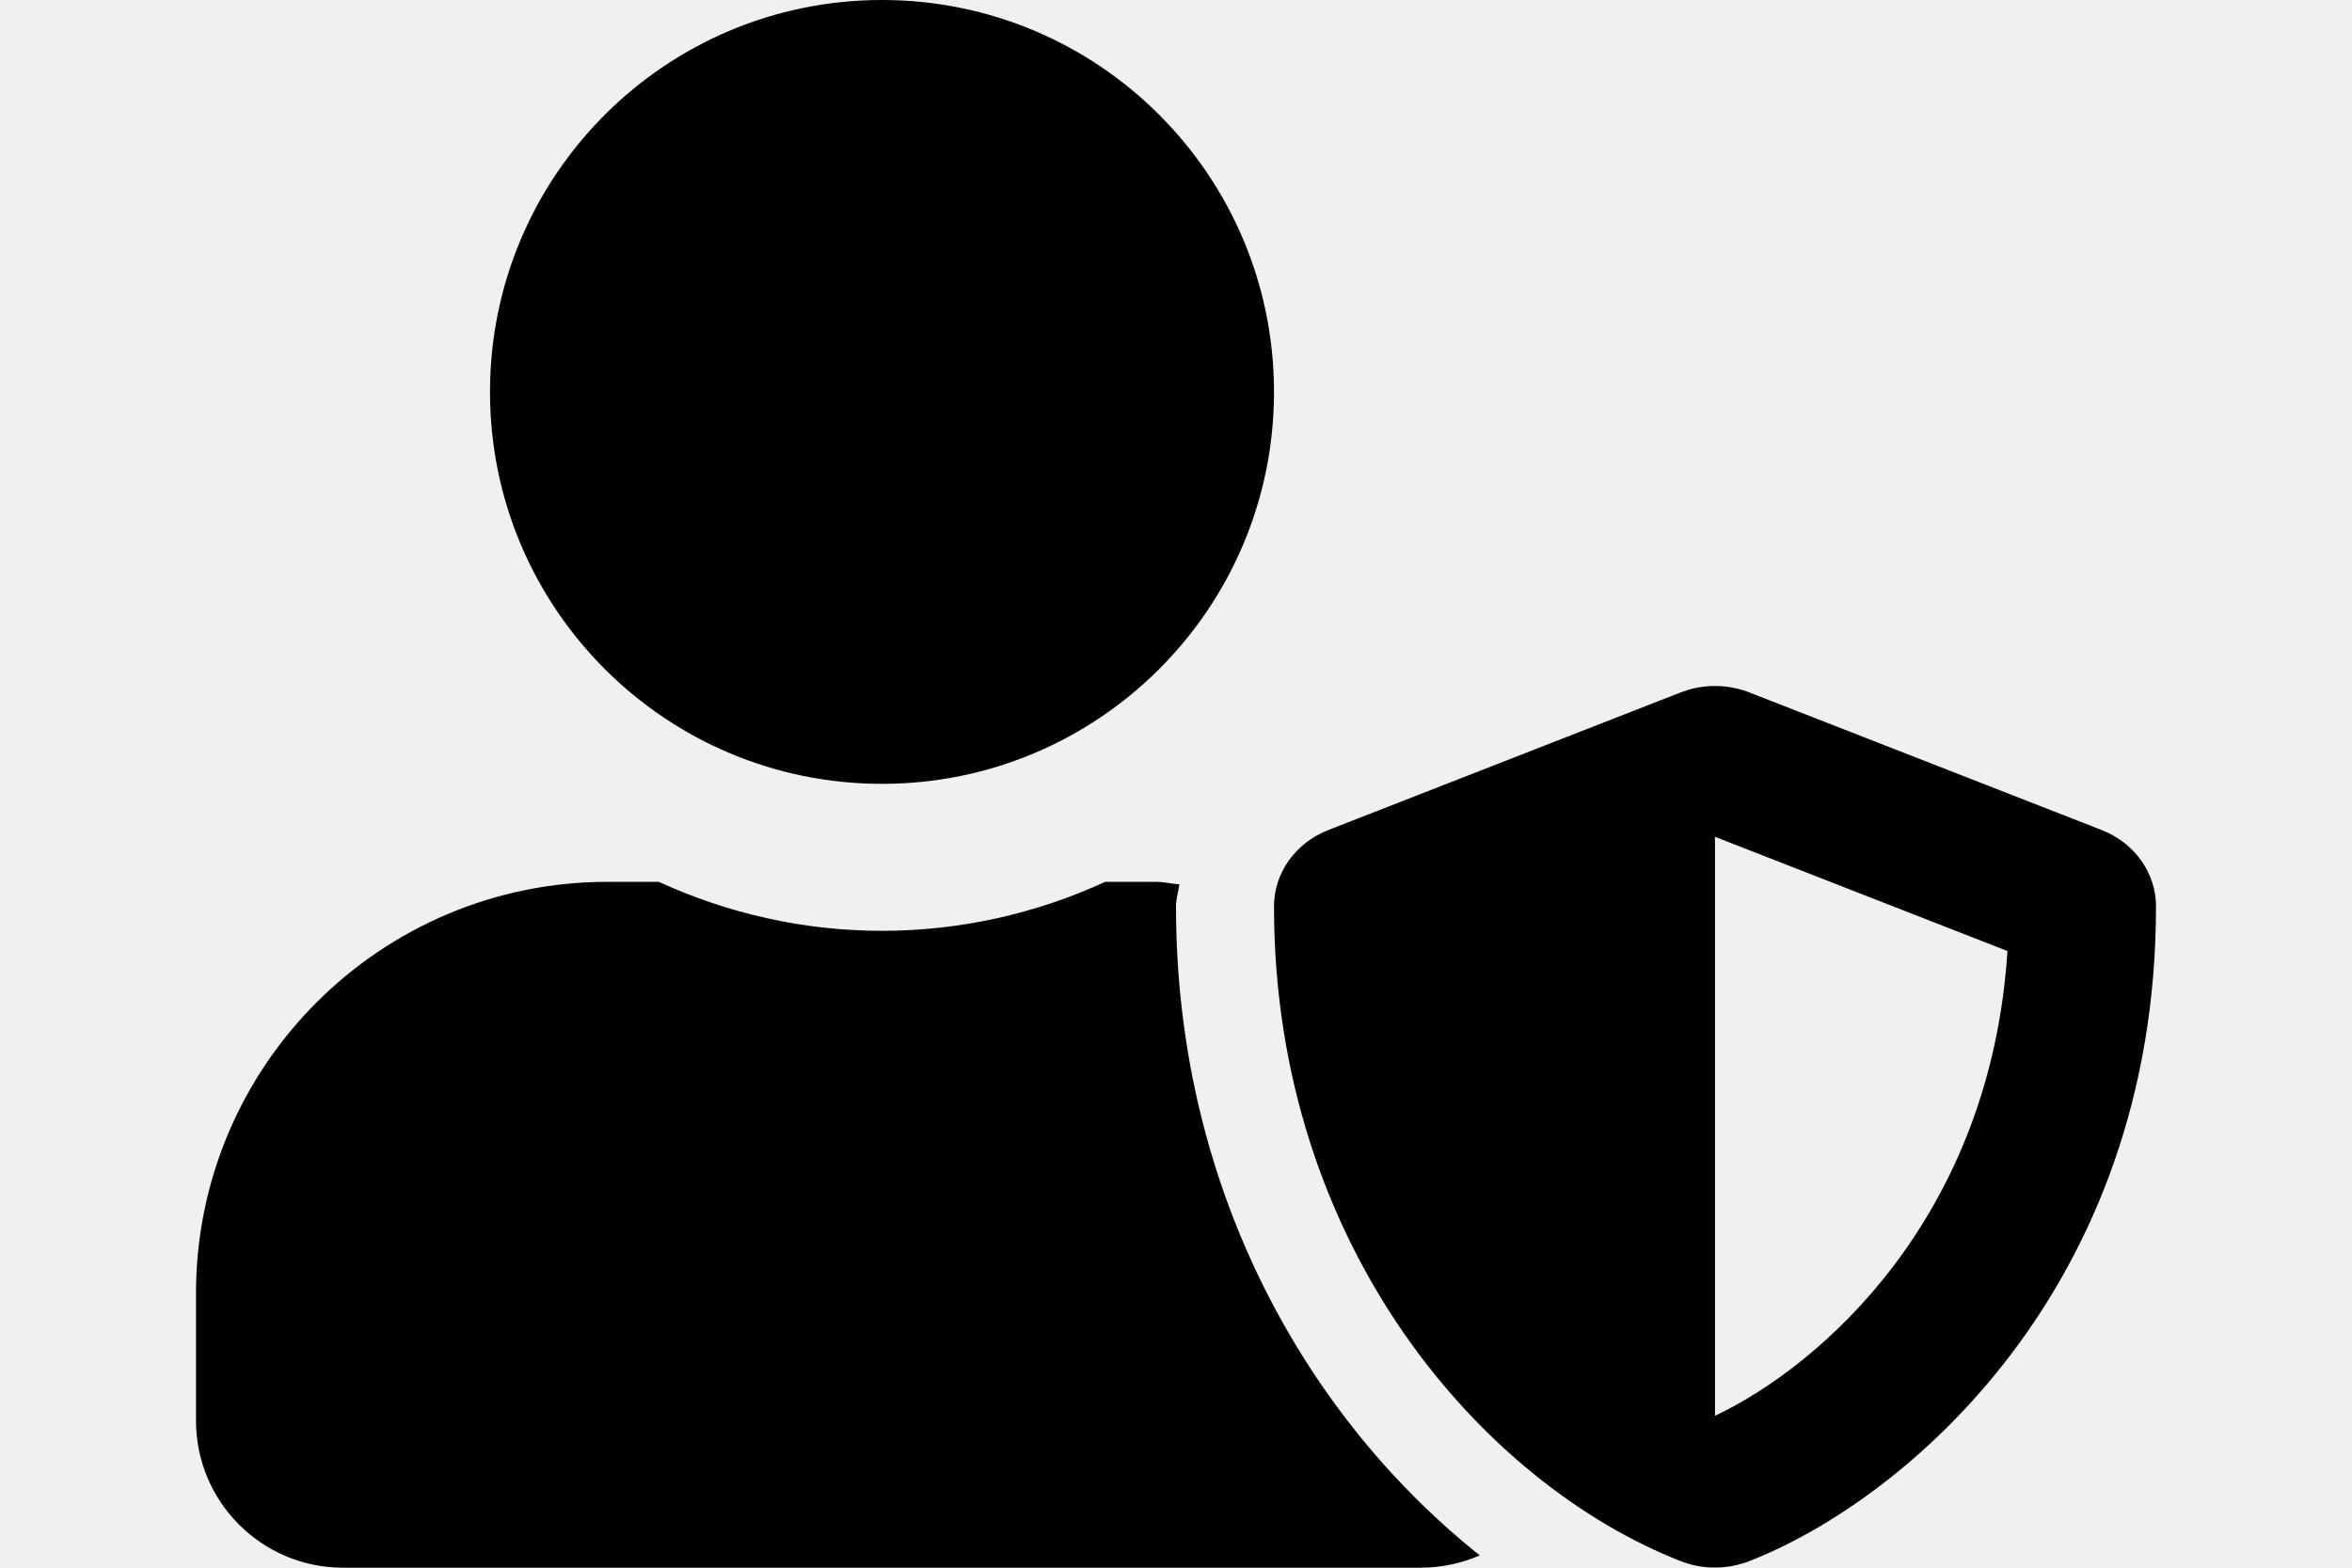
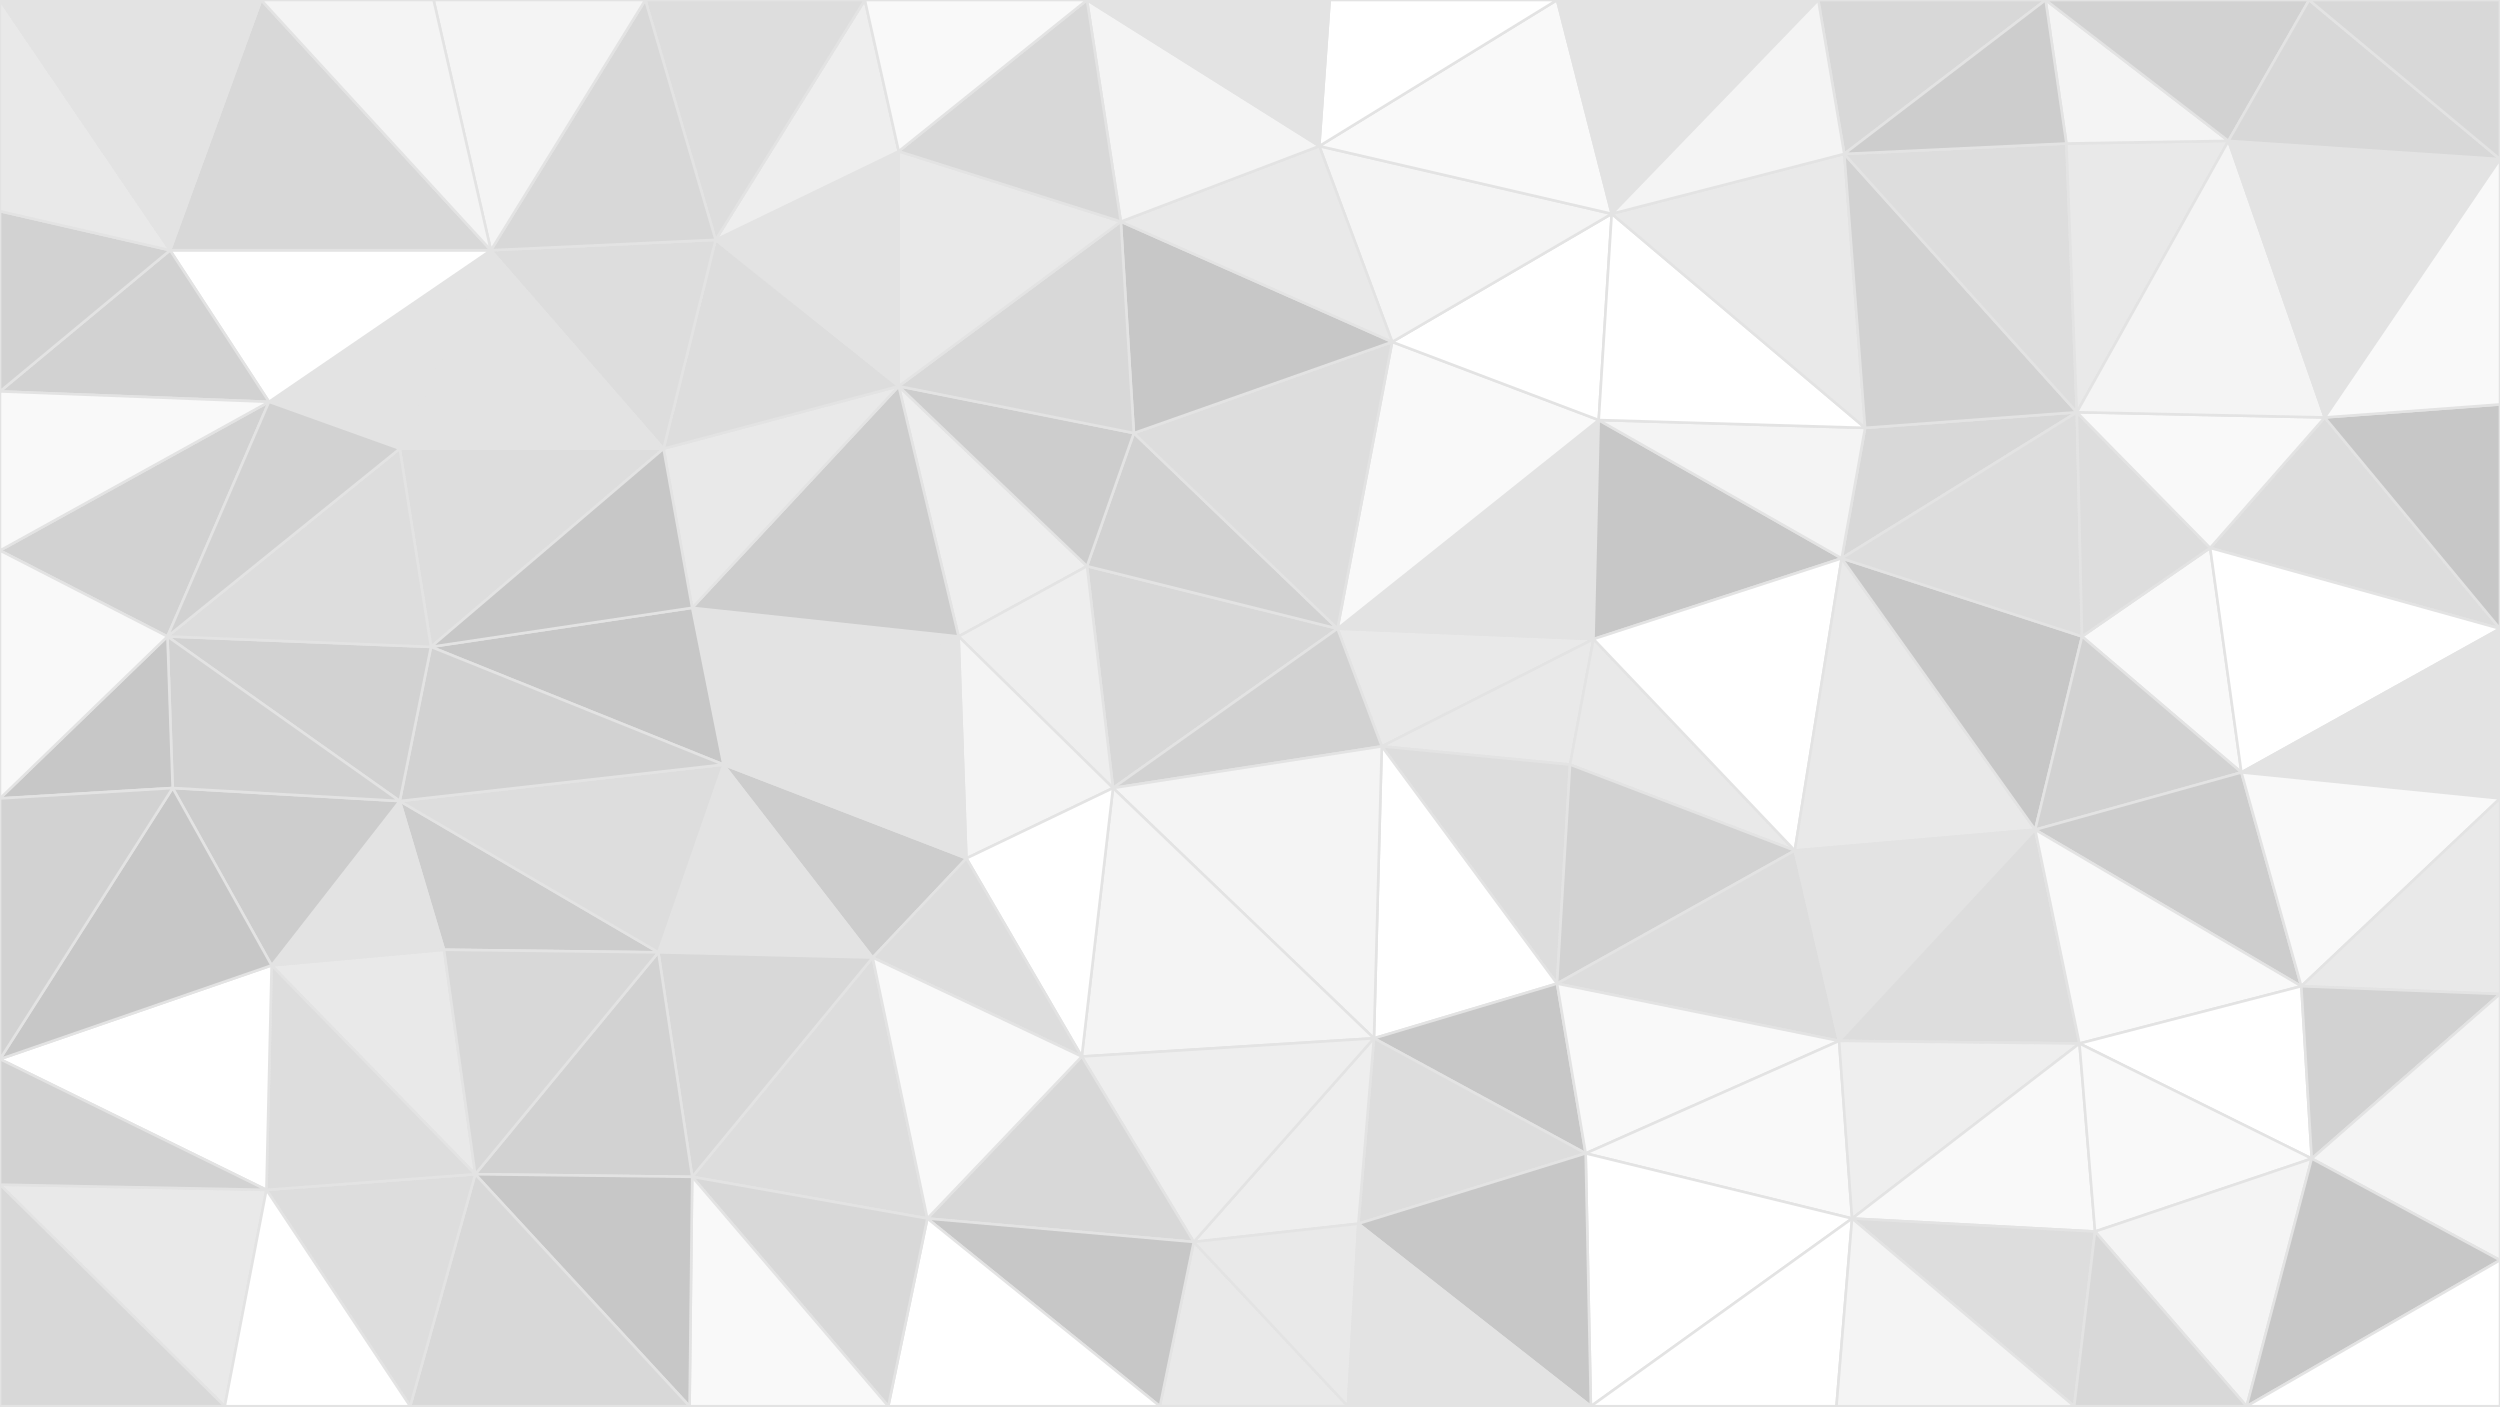
- <svg xmlns="http://www.w3.org/2000/svg" aria-hidden="true" focusable="false" data-prefix="fas" version="1.1" data-icon="user-shield" class="svg-inline--fa fa-user-shield fa-w-20" role="img" width="150px" height="100px" viewBox="0 0 640 512">
-   <path fill="currentColor" d="M622.3 271.1l-115.2-45c-4.1-1.6-12.6-3.7-22.2 0l-115.2 45c-10.7 4.2-17.7 14-17.7 24.9 0 111.6 68.7 188.8 132.9 213.9 9.6 3.7 18 1.6 22.2 0C558.4 489.9 640 420.5 640 296c0-10.9-7-20.7-17.7-24.9zM496 462.4V273.3l95.5 37.3c-5.6 87.1-60.9 135.4-95.5 151.8zM224 256c70.7 0 128-57.3 128-128S294.7 0 224 0 96 57.3 96 128s57.3 128 128 128zm96 40c0-2.5.8-4.8 1.1-7.2-2.5-.1-4.9-.8-7.5-.8h-16.7c-22.2 10.2-46.9 16-72.9 16s-50.6-5.8-72.9-16h-16.7C60.2 288 0 348.2 0 422.4V464c0 26.5 21.5 48 48 48h352c6.8 0 13.3-1.5 19.2-4-54-42.9-99.2-116.7-99.2-212z" />
+ <svg xmlns="http://www.w3.org/2000/svg" id="visual" viewBox="0 0 960 540" width="960" height="540" version="1.1">
+   <g stroke-width="1" stroke-linejoin="bevel">
+     <path d="M513.6 241.4L530.6 286.6L611.9 245.4Z" fill="#e9e9e9" stroke="#e3e3e3" />
+     <path d="M530.6 286.6L602.9 293.6L611.9 245.4Z" fill="#e9e9e9" stroke="#e3e3e3" />
+     <path d="M611.9 245.4L613.9 161.3L513.6 241.4Z" fill="#e3e3e3" stroke="#e3e3e3" />
+     <path d="M613.9 161.3L534.6 131.3L513.6 241.4Z" fill="#f9f9f9" stroke="#e3e3e3" />
+     <path d="M530.6 286.6L597.9 377.7L602.9 293.6Z" fill="#dddddd" stroke="#e3e3e3" />
+     <path d="M602.9 293.6L689.2 326.6L611.9 245.4Z" fill="#e9e9e9" stroke="#e3e3e3" />
+     <path d="M417.4 217.4L427.4 302.6L513.6 241.4Z" fill="#d8d8d8" stroke="#e3e3e3" />
+     <path d="M513.6 241.4L427.4 302.6L530.6 286.6Z" fill="#d2d2d2" stroke="#e3e3e3" />
+     <path d="M530.6 286.6L527.6 398.7L597.9 377.7Z" fill="#ffffff" stroke="#e3e3e3" />
+     <path d="M435.4 166.3L417.4 217.4L513.6 241.4Z" fill="#d2d2d2" stroke="#e3e3e3" />
+     <path d="M597.9 377.7L689.2 326.6L602.9 293.6Z" fill="#d2d2d2" stroke="#e3e3e3" />
+     <path d="M611.9 245.4L707.2 214.4L613.9 161.3Z" fill="#c7c7c7" stroke="#e3e3e3" />
+     <path d="M689.2 326.6L707.2 214.4L611.9 245.4Z" fill="#ffffff" stroke="#e3e3e3" />
+     <path d="M534.6 131.3L435.4 166.3L513.6 241.4Z" fill="#dddddd" stroke="#e3e3e3" />
+     <path d="M427.4 302.6L527.6 398.7L530.6 286.6Z" fill="#f4f4f4" stroke="#e3e3e3" />
+     <path d="M797.5 158.3L716.2 164.3L707.2 214.4Z" fill="#d8d8d8" stroke="#e3e3e3" />
+     <path d="M707.2 214.4L716.2 164.3L613.9 161.3Z" fill="#f4f4f4" stroke="#e3e3e3" />
+     <path d="M613.9 161.3L618.9 82.1L534.6 131.3Z" fill="#ffffff" stroke="#e3e3e3" />
+     <path d="M716.2 164.3L618.9 82.1L613.9 161.3Z" fill="#ffffff" stroke="#e3e3e3" />
+     <path d="M534.6 131.3L430.4 85.1L435.4 166.3Z" fill="#c7c7c7" stroke="#e3e3e3" />
+     <path d="M345.1 148.3L368.1 244.4L417.4 217.4Z" fill="#eeeeee" stroke="#e3e3e3" />
+     <path d="M417.4 217.4L368.1 244.4L427.4 302.6Z" fill="#eeeeee" stroke="#e3e3e3" />
+     <path d="M527.6 398.7L608.9 442.9L597.9 377.7Z" fill="#c7c7c7" stroke="#e3e3e3" />
+     <path d="M597.9 377.7L706.2 399.7L689.2 326.6Z" fill="#dddddd" stroke="#e3e3e3" />
+     <path d="M618.9 82.1L506.6 56.1L534.6 131.3Z" fill="#f4f4f4" stroke="#e3e3e3" />
+     <path d="M435.4 166.3L345.1 148.3L417.4 217.4Z" fill="#cdcdcd" stroke="#e3e3e3" />
+     <path d="M368.1 244.4L371.1 329.6L427.4 302.6Z" fill="#f4f4f4" stroke="#e3e3e3" />
+     <path d="M427.4 302.6L415.4 405.7L527.6 398.7Z" fill="#f4f4f4" stroke="#e3e3e3" />
+     <path d="M527.6 398.7L521.6 469.9L608.9 442.9Z" fill="#dddddd" stroke="#e3e3e3" />
+     <path d="M608.9 442.9L706.2 399.7L597.9 377.7Z" fill="#f9f9f9" stroke="#e3e3e3" />
+     <path d="M689.2 326.6L781.5 318.6L707.2 214.4Z" fill="#e9e9e9" stroke="#e3e3e3" />
+     <path d="M506.6 56.1L430.4 85.1L534.6 131.3Z" fill="#e9e9e9" stroke="#e3e3e3" />
+     <path d="M371.1 329.6L415.4 405.7L427.4 302.6Z" fill="#ffffff" stroke="#e3e3e3" />
+     <path d="M458.4 476.9L521.6 469.9L527.6 398.7Z" fill="#eeeeee" stroke="#e3e3e3" />
+     <path d="M706.2 399.7L781.5 318.6L689.2 326.6Z" fill="#e3e3e3" stroke="#e3e3e3" />
+     <path d="M781.5 318.6L799.5 244.4L707.2 214.4Z" fill="#c7c7c7" stroke="#e3e3e3" />
+     <path d="M716.2 164.3L708.2 59.1L618.9 82.1Z" fill="#e9e9e9" stroke="#e3e3e3" />
+     <path d="M618.9 82.1L597.9 0L506.6 56.1Z" fill="#f9f9f9" stroke="#e3e3e3" />
+     <path d="M797.5 158.3L708.2 59.1L716.2 164.3Z" fill="#d2d2d2" stroke="#e3e3e3" />
+     <path d="M430.4 85.1L345.1 148.3L435.4 166.3Z" fill="#d8d8d8" stroke="#e3e3e3" />
+     <path d="M277.8 293.6L335.1 367.7L371.1 329.6Z" fill="#cdcdcd" stroke="#e3e3e3" />
+     <path d="M415.4 405.7L458.4 476.9L527.6 398.7Z" fill="#eeeeee" stroke="#e3e3e3" />
+     <path d="M698.2 0L597.9 0L618.9 82.1Z" fill="#e3e3e3" stroke="#e3e3e3" />
+     <path d="M506.6 56.1L417.4 0L430.4 85.1Z" fill="#f4f4f4" stroke="#e3e3e3" />
+     <path d="M799.5 244.4L797.5 158.3L707.2 214.4Z" fill="#dddddd" stroke="#e3e3e3" />
+     <path d="M597.9 0L510.6 0L506.6 56.1Z" fill="#ffffff" stroke="#e3e3e3" />
+     <path d="M430.4 85.1L345.1 58.1L345.1 148.3Z" fill="#e9e9e9" stroke="#e3e3e3" />
+     <path d="M277.8 293.6L371.1 329.6L368.1 244.4Z" fill="#e3e3e3" stroke="#e3e3e3" />
+     <path d="M371.1 329.6L335.1 367.7L415.4 405.7Z" fill="#dddddd" stroke="#e3e3e3" />
+     <path d="M415.4 405.7L356.1 467.9L458.4 476.9Z" fill="#d8d8d8" stroke="#e3e3e3" />
+     <path d="M608.9 442.9L711.2 467.9L706.2 399.7Z" fill="#f9f9f9" stroke="#e3e3e3" />
+     <path d="M706.2 399.7L798.5 400.7L781.5 318.6Z" fill="#dddddd" stroke="#e3e3e3" />
+     <path d="M610.9 540L711.2 467.9L608.9 442.9Z" fill="#ffffff" stroke="#e3e3e3" />
+     <path d="M610.9 540L608.9 442.9L521.6 469.9Z" fill="#c7c7c7" stroke="#e3e3e3" />
+     <path d="M711.2 467.9L798.5 400.7L706.2 399.7Z" fill="#eeeeee" stroke="#e3e3e3" />
+     <path d="M860.7 296.6L848.7 210.4L799.5 244.4Z" fill="#f9f9f9" stroke="#e3e3e3" />
+     <path d="M785.5 0L698.2 0L708.2 59.1Z" fill="#d8d8d8" stroke="#e3e3e3" />
+     <path d="M708.2 59.1L698.2 0L618.9 82.1Z" fill="#f4f4f4" stroke="#e3e3e3" />
+     <path d="M510.6 0L417.4 0L506.6 56.1Z" fill="#e3e3e3" stroke="#e3e3e3" />
+     <path d="M265.8 233.4L277.8 293.6L368.1 244.4Z" fill="#e3e3e3" stroke="#e3e3e3" />
+     <path d="M799.5 244.4L848.7 210.4L797.5 158.3Z" fill="#dddddd" stroke="#e3e3e3" />
+     <path d="M797.5 158.3L793.5 55.1L708.2 59.1Z" fill="#dddddd" stroke="#e3e3e3" />
+     <path d="M860.7 296.6L799.5 244.4L781.5 318.6Z" fill="#d2d2d2" stroke="#e3e3e3" />
+     <path d="M417.4 0L345.1 58.1L430.4 85.1Z" fill="#d8d8d8" stroke="#e3e3e3" />
+     <path d="M345.1 148.3L265.8 233.4L368.1 244.4Z" fill="#cdcdcd" stroke="#e3e3e3" />
+     <path d="M445.4 540L517.6 540L458.4 476.9Z" fill="#e9e9e9" stroke="#e3e3e3" />
+     <path d="M458.4 476.9L517.6 540L521.6 469.9Z" fill="#e9e9e9" stroke="#e3e3e3" />
+     <path d="M517.6 540L610.9 540L521.6 469.9Z" fill="#e3e3e3" stroke="#e3e3e3" />
+     <path d="M254.8 172.3L265.8 233.4L345.1 148.3Z" fill="#e9e9e9" stroke="#e3e3e3" />
+     <path d="M265.8 451.9L356.1 467.9L335.1 367.7Z" fill="#dddddd" stroke="#e3e3e3" />
+     <path d="M335.1 367.7L356.1 467.9L415.4 405.7Z" fill="#f9f9f9" stroke="#e3e3e3" />
+     <path d="M855.7 54.1L793.5 55.1L797.5 158.3Z" fill="#e9e9e9" stroke="#e3e3e3" />
+     <path d="M883.7 378.7L860.7 296.6L781.5 318.6Z" fill="#cdcdcd" stroke="#e3e3e3" />
+     <path d="M356.1 467.9L445.4 540L458.4 476.9Z" fill="#c7c7c7" stroke="#e3e3e3" />
+     <path d="M274.8 92.1L254.8 172.3L345.1 148.3Z" fill="#dddddd" stroke="#e3e3e3" />
+     <path d="M610.9 540L705.2 540L711.2 467.9Z" fill="#ffffff" stroke="#e3e3e3" />
+     <path d="M711.2 467.9L804.5 472.9L798.5 400.7Z" fill="#f9f9f9" stroke="#e3e3e3" />
+     <path d="M345.1 58.1L274.8 92.1L345.1 148.3Z" fill="#e3e3e3" stroke="#e3e3e3" />
+     <path d="M332.1 0L274.8 92.1L345.1 58.1Z" fill="#eeeeee" stroke="#e3e3e3" />
+     <path d="M796.5 540L804.5 472.9L711.2 467.9Z" fill="#dddddd" stroke="#e3e3e3" />
+     <path d="M798.5 400.7L883.7 378.7L781.5 318.6Z" fill="#f9f9f9" stroke="#e3e3e3" />
+     <path d="M170.5 364.7L252.8 365.7L153.5 307.6Z" fill="#cdcdcd" stroke="#e3e3e3" />
+     <path d="M277.8 293.6L252.8 365.7L335.1 367.7Z" fill="#e3e3e3" stroke="#e3e3e3" />
+     <path d="M165.5 248.4L277.8 293.6L265.8 233.4Z" fill="#c7c7c7" stroke="#e3e3e3" />
+     <path d="M855.7 54.1L785.5 0L793.5 55.1Z" fill="#f4f4f4" stroke="#e3e3e3" />
+     <path d="M793.5 55.1L785.5 0L708.2 59.1Z" fill="#cdcdcd" stroke="#e3e3e3" />
+     <path d="M417.4 0L332.1 0L345.1 58.1Z" fill="#f9f9f9" stroke="#e3e3e3" />
+     <path d="M960 241.4L892.7 160.3L848.7 210.4Z" fill="#dddddd" stroke="#e3e3e3" />
+     <path d="M848.7 210.4L892.7 160.3L797.5 158.3Z" fill="#f9f9f9" stroke="#e3e3e3" />
+     <path d="M887.7 444.9L883.7 378.7L798.5 400.7Z" fill="#ffffff" stroke="#e3e3e3" />
+     <path d="M860.7 296.6L960 241.4L848.7 210.4Z" fill="#ffffff" stroke="#e3e3e3" />
+     <path d="M892.7 160.3L855.7 54.1L797.5 158.3Z" fill="#f4f4f4" stroke="#e3e3e3" />
+     <path d="M252.8 365.7L265.8 451.9L335.1 367.7Z" fill="#d8d8d8" stroke="#e3e3e3" />
+     <path d="M356.1 467.9L341.1 540L445.4 540Z" fill="#ffffff" stroke="#e3e3e3" />
+     <path d="M265.8 451.9L341.1 540L356.1 467.9Z" fill="#d8d8d8" stroke="#e3e3e3" />
+     <path d="M705.2 540L796.5 540L711.2 467.9Z" fill="#f4f4f4" stroke="#e3e3e3" />
+     <path d="M804.5 472.9L887.7 444.9L798.5 400.7Z" fill="#f9f9f9" stroke="#e3e3e3" />
+     <path d="M862.7 540L887.7 444.9L804.5 472.9Z" fill="#f4f4f4" stroke="#e3e3e3" />
+     <path d="M960 306.6L960 241.4L860.7 296.6Z" fill="#e3e3e3" stroke="#e3e3e3" />
+     <path d="M153.5 172.3L165.5 248.4L254.8 172.3Z" fill="#dddddd" stroke="#e3e3e3" />
+     <path d="M254.8 172.3L165.5 248.4L265.8 233.4Z" fill="#c7c7c7" stroke="#e3e3e3" />
+     <path d="M252.8 365.7L182.5 450.9L265.8 451.9Z" fill="#d2d2d2" stroke="#e3e3e3" />
+     <path d="M188.5 96.1L254.8 172.3L274.8 92.1Z" fill="#dddddd" stroke="#e3e3e3" />
+     <path d="M960 306.6L860.7 296.6L883.7 378.7Z" fill="#f9f9f9" stroke="#e3e3e3" />
+     <path d="M892.7 160.3L960 61.1L855.7 54.1Z" fill="#e3e3e3" stroke="#e3e3e3" />
+     <path d="M332.1 0L247.8 0L274.8 92.1Z" fill="#dddddd" stroke="#e3e3e3" />
+     <path d="M960 381.7L960 306.6L883.7 378.7Z" fill="#e9e9e9" stroke="#e3e3e3" />
+     <path d="M247.8 0L188.5 96.1L274.8 92.1Z" fill="#d8d8d8" stroke="#e3e3e3" />
+     <path d="M960 241.4L960 155.3L892.7 160.3Z" fill="#c7c7c7" stroke="#e3e3e3" />
+     <path d="M855.7 54.1L886.7 0L785.5 0Z" fill="#d2d2d2" stroke="#e3e3e3" />
+     <path d="M960 61.1L886.7 0L855.7 54.1Z" fill="#d8d8d8" stroke="#e3e3e3" />
+     <path d="M153.5 307.6L252.8 365.7L277.8 293.6Z" fill="#dddddd" stroke="#e3e3e3" />
+     <path d="M265.8 451.9L264.8 540L341.1 540Z" fill="#f9f9f9" stroke="#e3e3e3" />
+     <path d="M165.5 248.4L153.5 307.6L277.8 293.6Z" fill="#d2d2d2" stroke="#e3e3e3" />
+     <path d="M64.3 244.4L153.5 307.6L165.5 248.4Z" fill="#d2d2d2" stroke="#e3e3e3" />
+     <path d="M188.5 96.1L153.5 172.3L254.8 172.3Z" fill="#e3e3e3" stroke="#e3e3e3" />
+     <path d="M182.5 450.9L264.8 540L265.8 451.9Z" fill="#c7c7c7" stroke="#e3e3e3" />
+     <path d="M796.5 540L862.7 540L804.5 472.9Z" fill="#d8d8d8" stroke="#e3e3e3" />
+     <path d="M887.7 444.9L960 381.7L883.7 378.7Z" fill="#d2d2d2" stroke="#e3e3e3" />
+     <path d="M960 483.9L960 381.7L887.7 444.9Z" fill="#f4f4f4" stroke="#e3e3e3" />
+     <path d="M104.3 370.7L182.5 450.9L170.5 364.7Z" fill="#e9e9e9" stroke="#e3e3e3" />
+     <path d="M170.5 364.7L182.5 450.9L252.8 365.7Z" fill="#d8d8d8" stroke="#e3e3e3" />
+     <path d="M960 155.3L960 61.1L892.7 160.3Z" fill="#f9f9f9" stroke="#e3e3e3" />
+     <path d="M862.7 540L960 483.9L887.7 444.9Z" fill="#c7c7c7" stroke="#e3e3e3" />
+     <path d="M247.8 0L166.5 0L188.5 96.1Z" fill="#f4f4f4" stroke="#e3e3e3" />
+     <path d="M188.5 96.1L103.3 154.3L153.5 172.3Z" fill="#e3e3e3" stroke="#e3e3e3" />
+     <path d="M960 61.1L960 0L886.7 0Z" fill="#d8d8d8" stroke="#e3e3e3" />
+     <path d="M65.3 96.1L103.3 154.3L188.5 96.1Z" fill="#ffffff" stroke="#e3e3e3" />
+     <path d="M153.5 172.3L64.3 244.4L165.5 248.4Z" fill="#dddddd" stroke="#e3e3e3" />
+     <path d="M153.5 307.6L104.3 370.7L170.5 364.7Z" fill="#e3e3e3" stroke="#e3e3e3" />
+     <path d="M66.3 302.6L104.3 370.7L153.5 307.6Z" fill="#cdcdcd" stroke="#e3e3e3" />
+     <path d="M182.5 450.9L157.5 540L264.8 540Z" fill="#d8d8d8" stroke="#e3e3e3" />
+     <path d="M862.7 540L960 540L960 483.9Z" fill="#ffffff" stroke="#e3e3e3" />
+     <path d="M0 211.4L64.3 244.4L103.3 154.3Z" fill="#d2d2d2" stroke="#e3e3e3" />
+     <path d="M103.3 154.3L64.3 244.4L153.5 172.3Z" fill="#d2d2d2" stroke="#e3e3e3" />
+     <path d="M102.3 456.9L157.5 540L182.5 450.9Z" fill="#dddddd" stroke="#e3e3e3" />
+     <path d="M102.3 456.9L182.5 450.9L104.3 370.7Z" fill="#dddddd" stroke="#e3e3e3" />
+     <path d="M64.3 244.4L66.3 302.6L153.5 307.6Z" fill="#d2d2d2" stroke="#e3e3e3" />
+     <path d="M0 406.7L102.3 456.9L104.3 370.7Z" fill="#ffffff" stroke="#e3e3e3" />
+     <path d="M100.3 0L65.3 96.1L188.5 96.1Z" fill="#d8d8d8" stroke="#e3e3e3" />
+     <path d="M166.5 0L100.3 0L188.5 96.1Z" fill="#f4f4f4" stroke="#e3e3e3" />
+     <path d="M0 454.9L86.3 540L102.3 456.9Z" fill="#e9e9e9" stroke="#e3e3e3" />
+     <path d="M102.3 456.9L86.3 540L157.5 540Z" fill="#ffffff" stroke="#e3e3e3" />
+     <path d="M0 150.3L103.3 154.3L65.3 96.1Z" fill="#d2d2d2" stroke="#e3e3e3" />
+     <path d="M0 150.3L0 211.4L103.3 154.3Z" fill="#f9f9f9" stroke="#e3e3e3" />
+     <path d="M64.3 244.4L0 306.6L66.3 302.6Z" fill="#c7c7c7" stroke="#e3e3e3" />
+     <path d="M66.3 302.6L0 406.7L104.3 370.7Z" fill="#c7c7c7" stroke="#e3e3e3" />
+     <path d="M0 211.4L0 306.6L64.3 244.4Z" fill="#f9f9f9" stroke="#e3e3e3" />
+     <path d="M0 81.1L0 150.3L65.3 96.1Z" fill="#d2d2d2" stroke="#e3e3e3" />
+     <path d="M0 306.6L0 406.7L66.3 302.6Z" fill="#d2d2d2" stroke="#e3e3e3" />
+     <path d="M0 0L0 81.1L65.3 96.1Z" fill="#e9e9e9" stroke="#e3e3e3" />
+     <path d="M0 406.7L0 454.9L102.3 456.9Z" fill="#d2d2d2" stroke="#e3e3e3" />
+     <path d="M100.3 0L0 0L65.3 96.1Z" fill="#e3e3e3" stroke="#e3e3e3" />
+     <path d="M0 454.9L0 540L86.3 540Z" fill="#d8d8d8" stroke="#e3e3e3" />
+   </g>
</svg>
